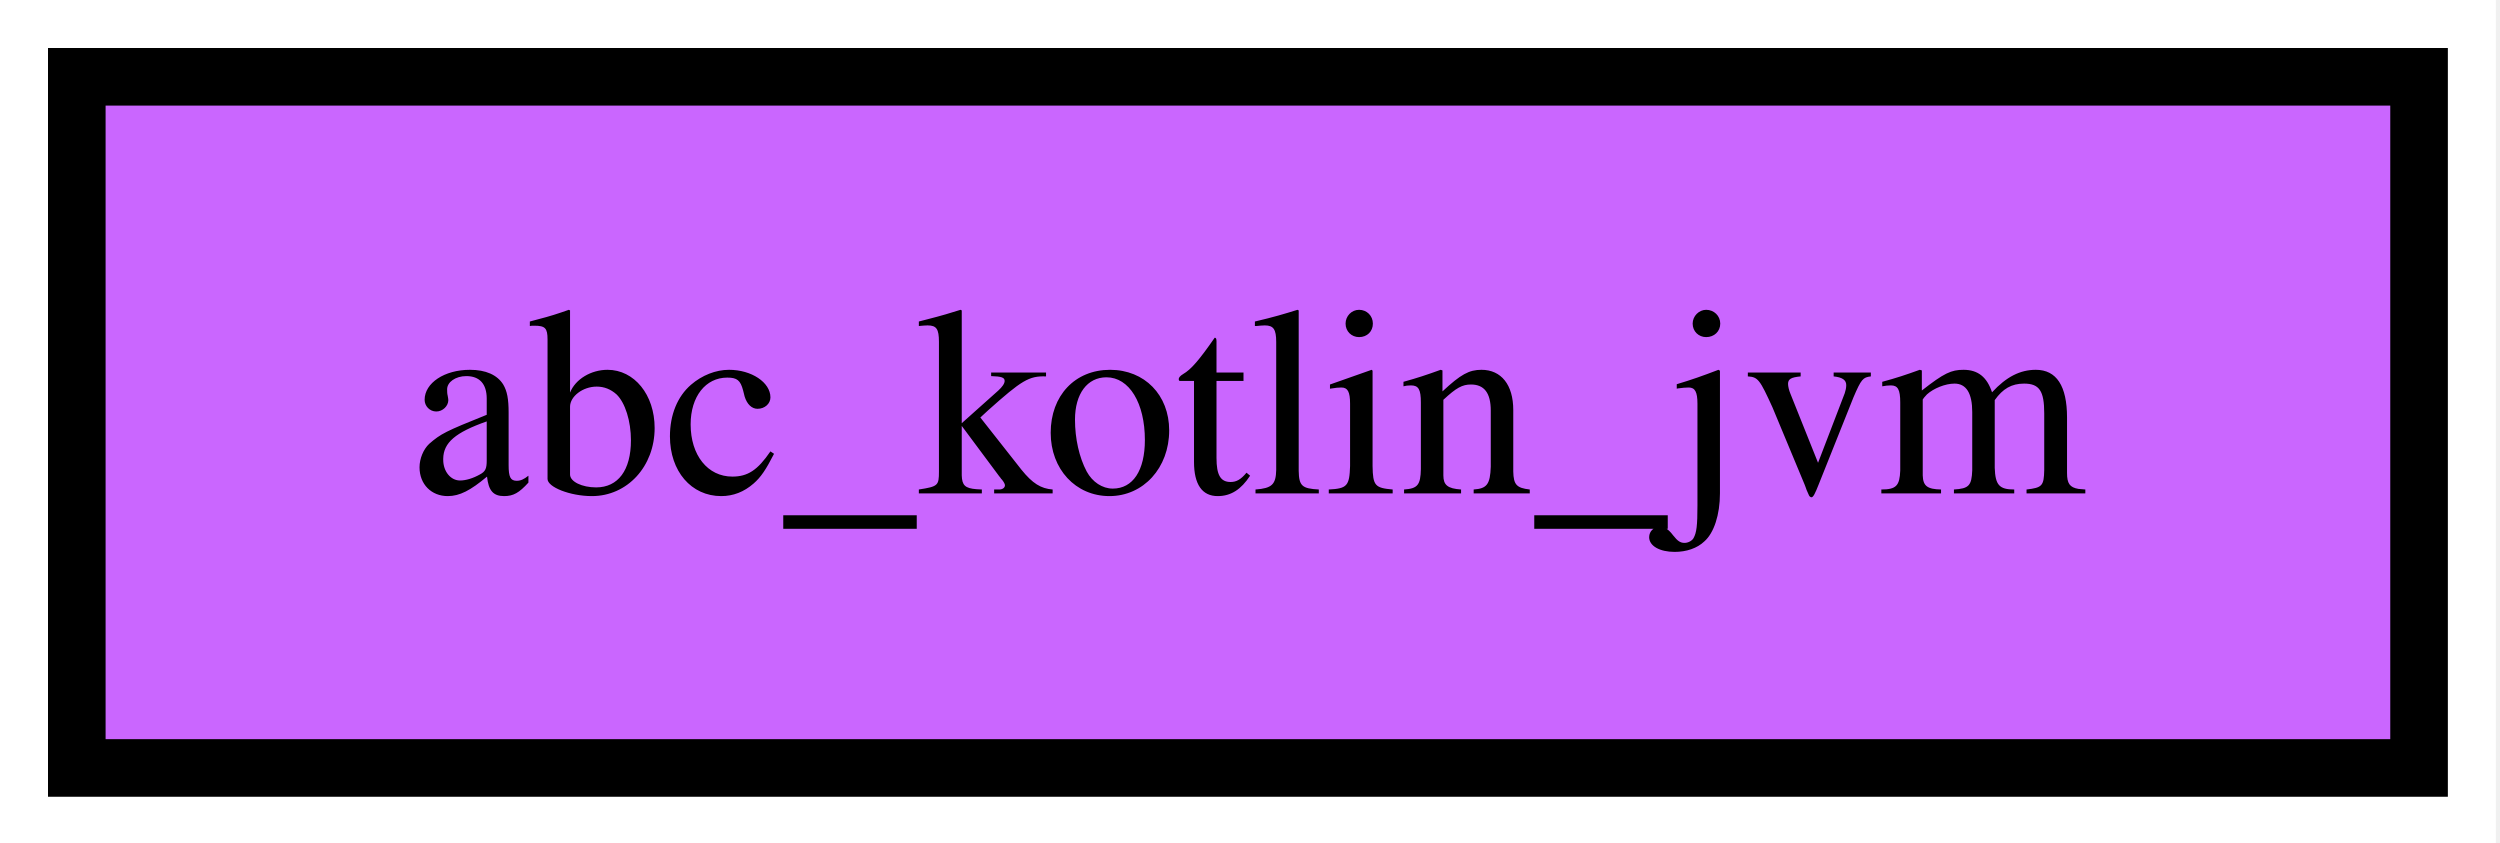
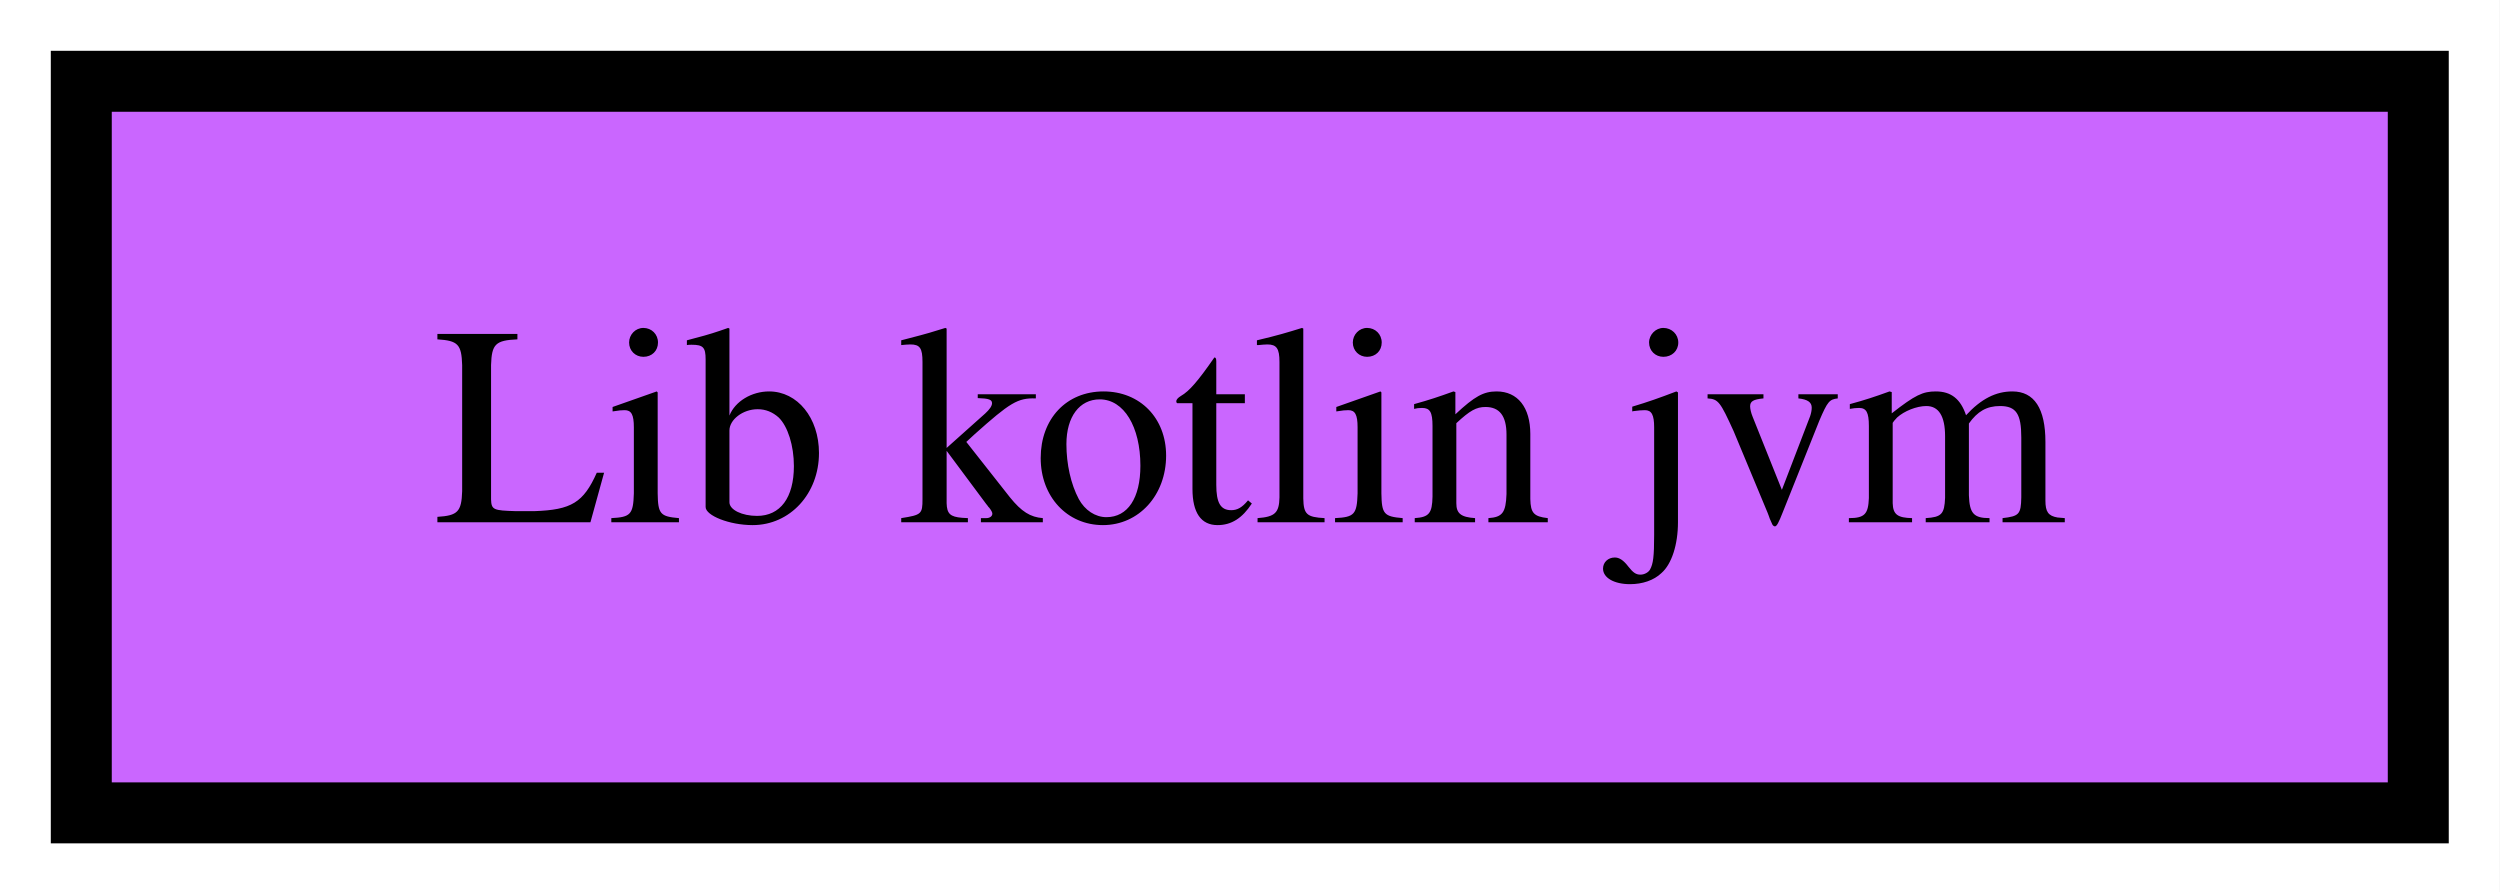
- <svg xmlns="http://www.w3.org/2000/svg" width="181pt" height="61pt" viewBox="0.00 0.00 181.00 61.00">
+ <svg xmlns="http://www.w3.org/2000/svg" width="171pt" height="61pt" viewBox="0.00 0.00 171.00 61.00">
  <g id="graph0" class="graph" transform="scale(1.39 1.39) rotate(0) translate(4 40)">
-     <polygon fill="white" stroke="transparent" points="-4,4 -4,-40 126,-40 126,4 -4,4" />
+     <polygon fill="white" stroke="transparent" points="-4,4 -4,-40 119,-40 119,4 -4,4" />
    <g id="node1" class="node">
-       <polygon fill="#ca66ff" stroke="black" stroke-width="3" points="122,-36 0,-36 0,0 122,0 122,-36" />
-       <text text-anchor="middle" x="61" y="-14.3" font-family="Times,serif" font-size="14.00">abc_kotlin_jvm</text>
+       <polygon fill="#ca66ff" stroke="black" stroke-width="3" points="115,-36 0,-36 0,0 115,0 115,-36" />
+       <text text-anchor="middle" x="57.5" y="-14.3" font-family="Times,serif" font-size="14.00">Lib kotlin jvm</text>
    </g>
  </g>
</svg>
